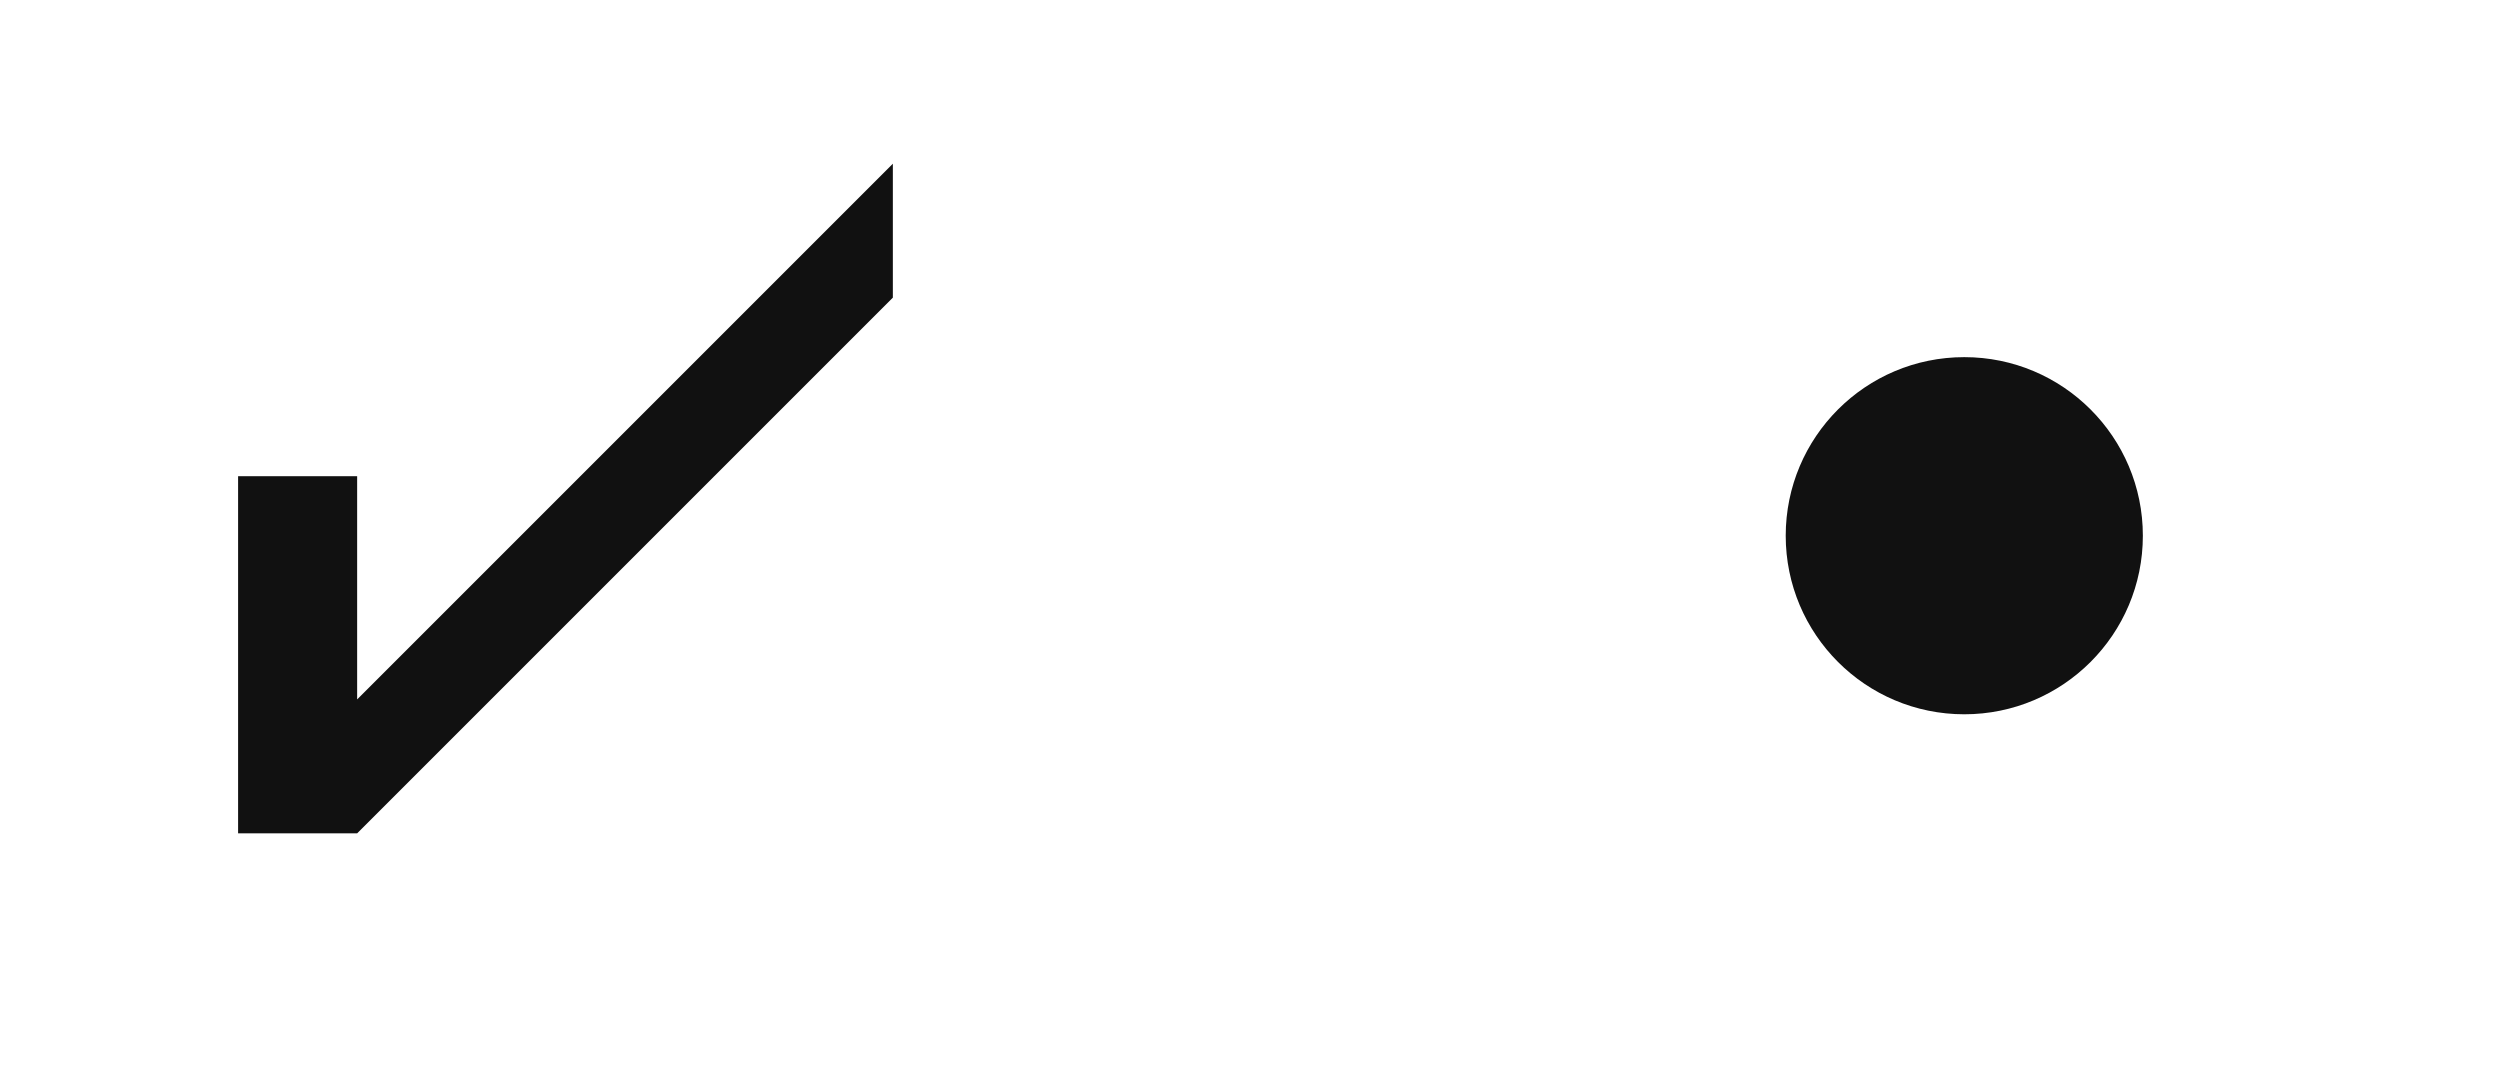
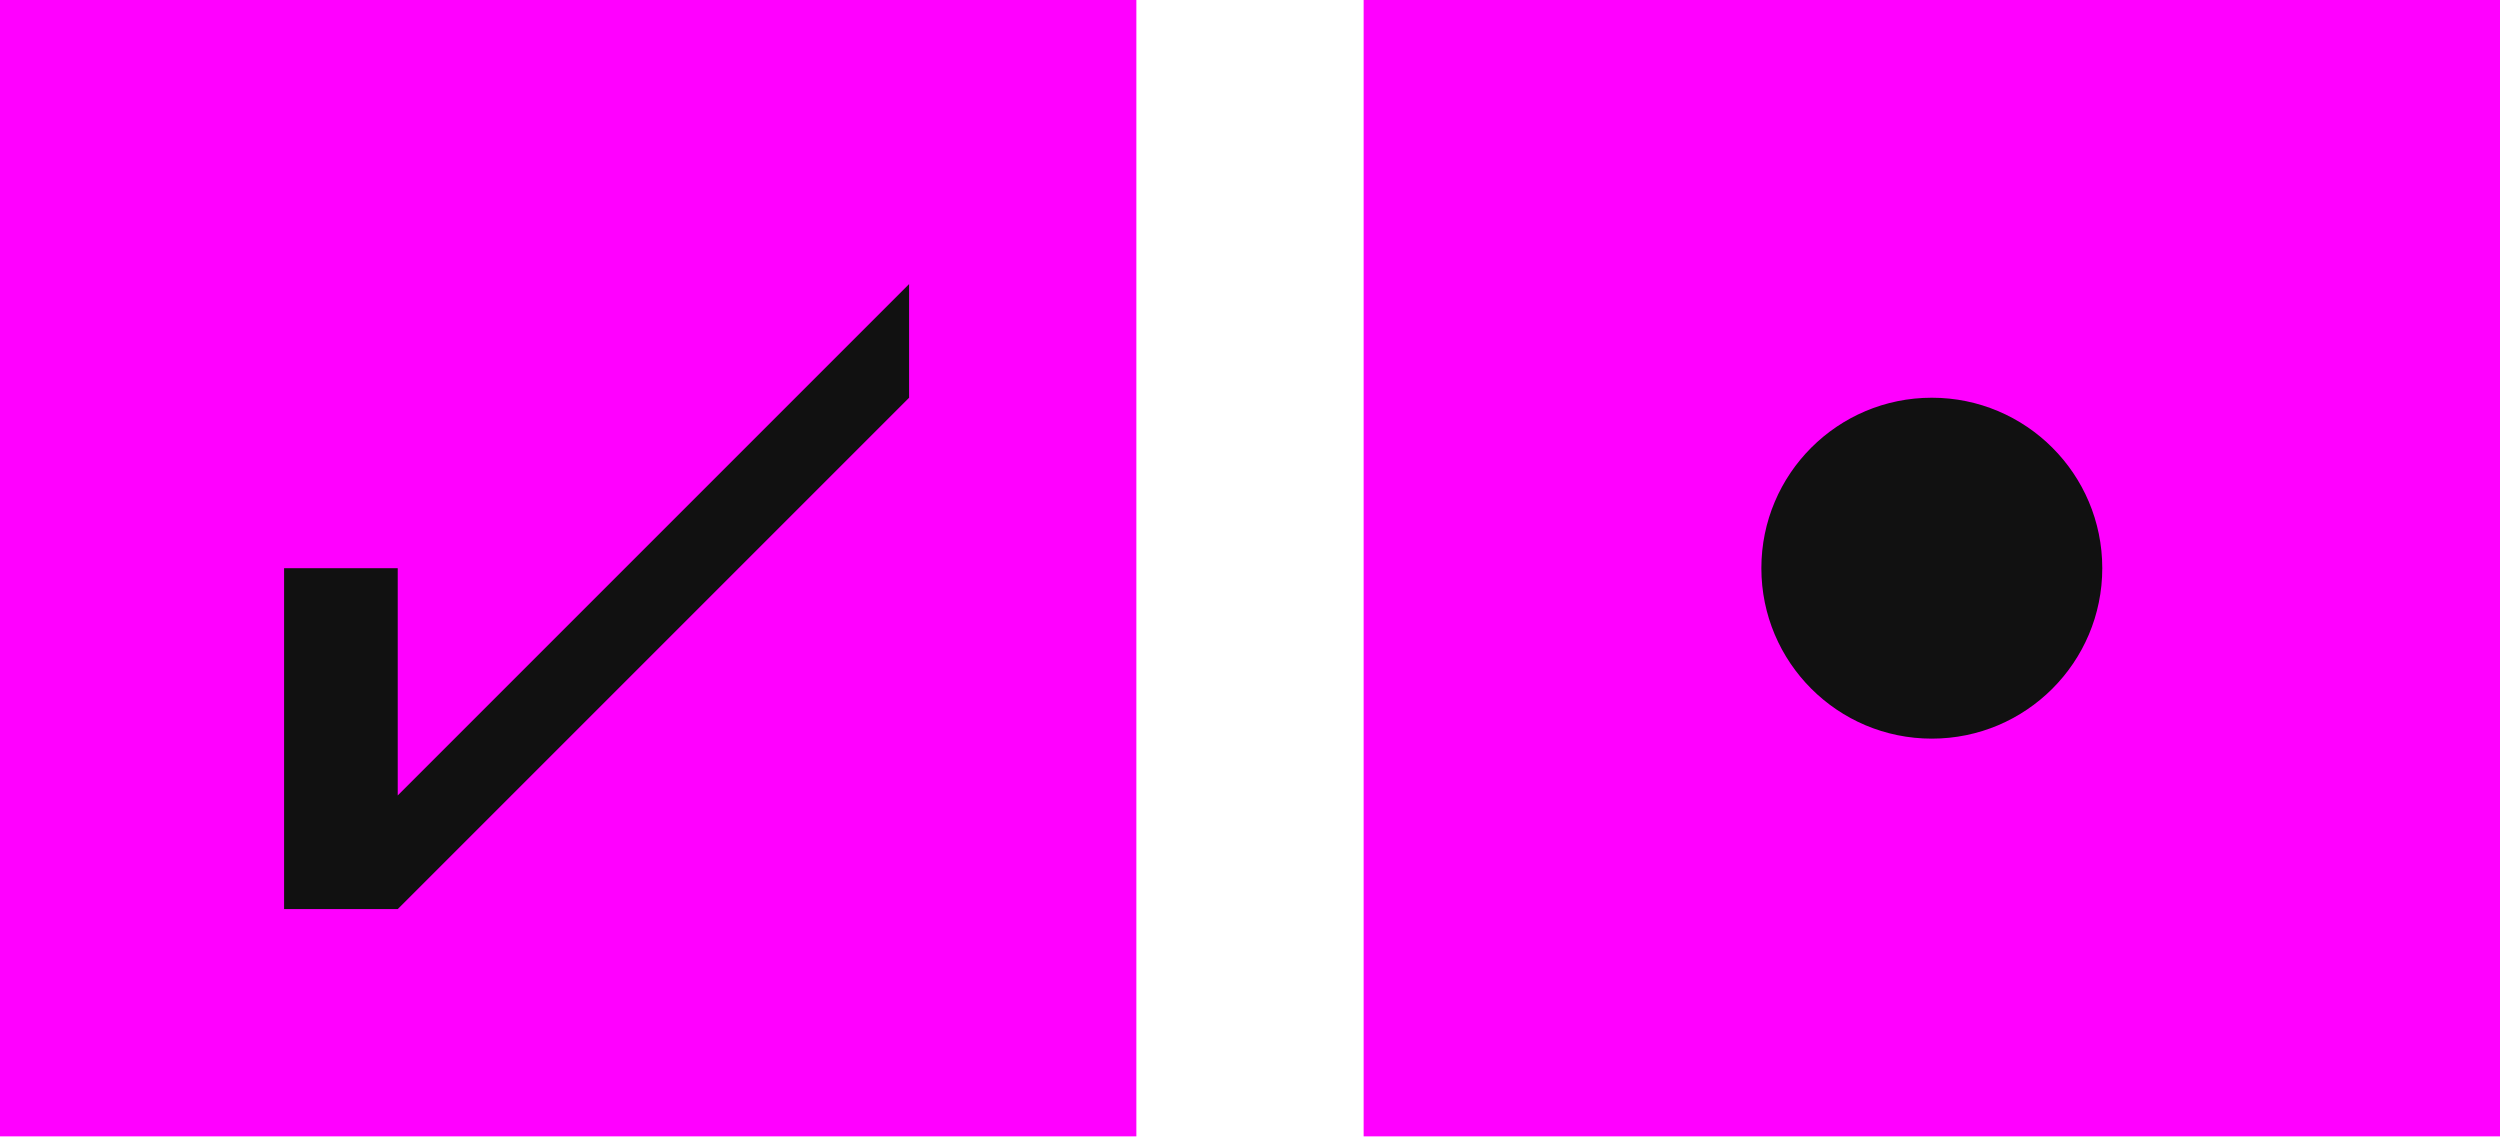
- <svg xmlns="http://www.w3.org/2000/svg" height="18" width="42" id="svg3124" version="1.0">
+ <svg xmlns="http://www.w3.org/2000/svg" height="20" width="44" id="svg3124" version="1.0">
  <defs id="defs3126" />
-   <g id="layer1" transform="translate(7.5,62.13782)">
+   <g id="layer1" transform="translate(8.5,63.13782)">
    <g transform="translate(1.500001,-237.1378)" id="radiobutton">
+       <rect style="opacity:1;vector-effect:none;fill:#ff00ff;fill-opacity:1;stroke:none;stroke-width:0.556;stroke-linecap:square;stroke-linejoin:miter;stroke-miterlimit:4;stroke-dasharray:none;stroke-dashoffset:0;stroke-opacity:1;marker:none" id="rect4575-3" width="20" height="20" x="14" y="174" />
      <circle style="opacity:1;vector-effect:none;fill:#111111;fill-opacity:1;stroke:none;stroke-width:0.5;stroke-linecap:square;stroke-linejoin:miter;stroke-miterlimit:4;stroke-dasharray:none;stroke-dashoffset:0;stroke-opacity:1;marker:none" id="path5672" cx="24" cy="184" r="3" />
-       <rect style="opacity:1;vector-effect:none;fill:#ff00ff;fill-opacity:0;stroke:none;stroke-width:0.5;stroke-linecap:square;stroke-linejoin:miter;stroke-miterlimit:4;stroke-dasharray:none;stroke-dashoffset:0;stroke-opacity:1;marker:none" id="rect4575-3" width="18" height="18" x="15" y="175" />
    </g>
    <g id="checkbox" transform="translate(-67.5,-238.1378)">
-       <rect style="opacity:1;vector-effect:none;fill:#ff00ff;fill-opacity:0;stroke:none;stroke-width:0.5;stroke-linecap:square;stroke-linejoin:miter;stroke-miterlimit:4;stroke-dasharray:none;stroke-dashoffset:0;stroke-opacity:1;marker:none" id="rect4575" width="18" height="18" x="60" y="176" />
-       <path style="fill:#111111;fill-opacity:1;stroke:none;stroke-width:1px;stroke-linecap:butt;stroke-linejoin:miter;stroke-opacity:1" d="m 64,184 v 6 h 2 l 9,-9 v -2.25 l -9,9 V 184 Z" id="path5430" />
+       <rect style="opacity:1;vector-effect:none;fill:#ff00ff;fill-opacity:1;stroke:none;stroke-width:0.556;stroke-linecap:square;stroke-linejoin:miter;stroke-miterlimit:4;stroke-dasharray:none;stroke-dashoffset:0;stroke-opacity:1;marker:none" id="rect4575" width="20" height="20" x="59" y="175" />
+       <path style="fill:#111111;fill-opacity:1;stroke:none;stroke-width:1px;stroke-linecap:butt;stroke-linejoin:miter;stroke-opacity:1" d="m 64,185 v 6 h 2 l 9,-9 v -2 l -9,9 v -4 z" id="path5430" />
    </g>
  </g>
</svg>
